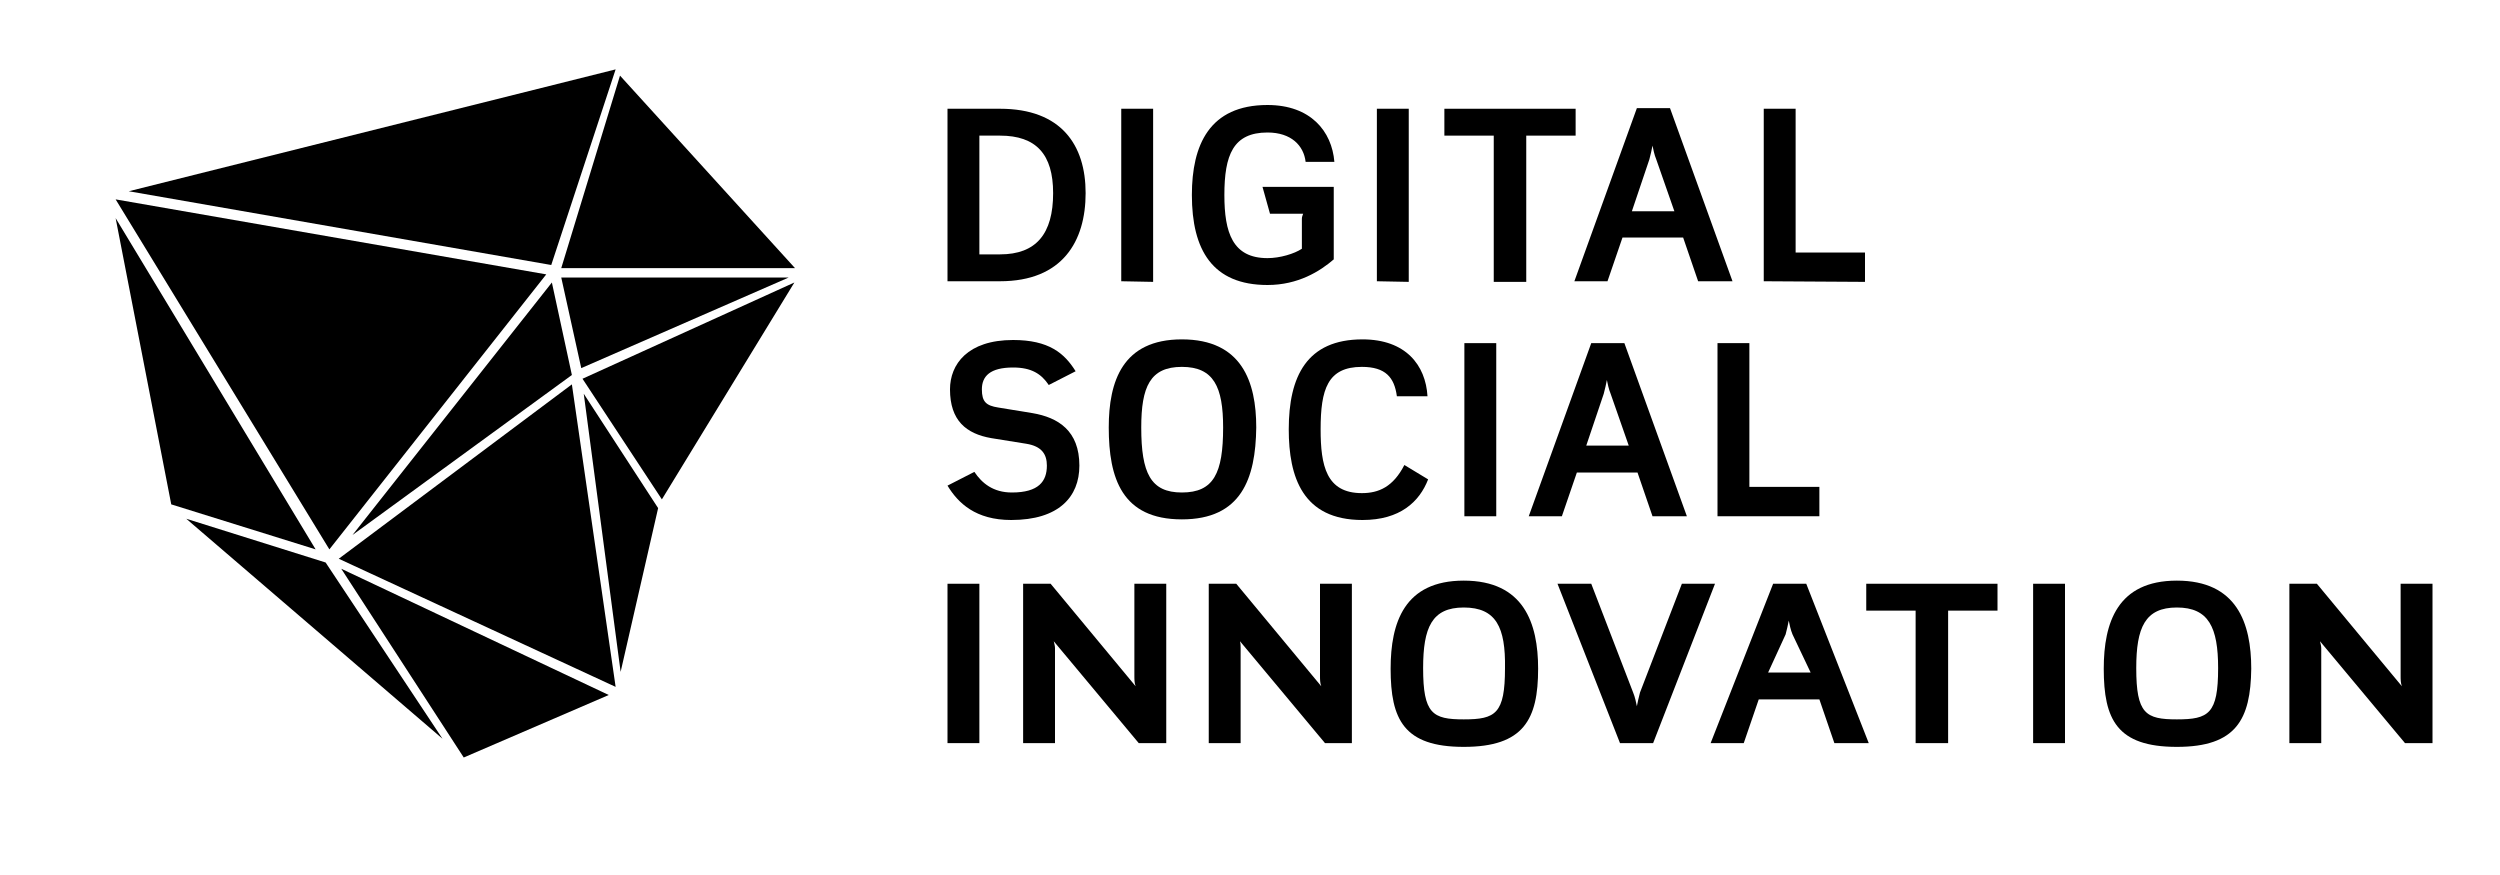
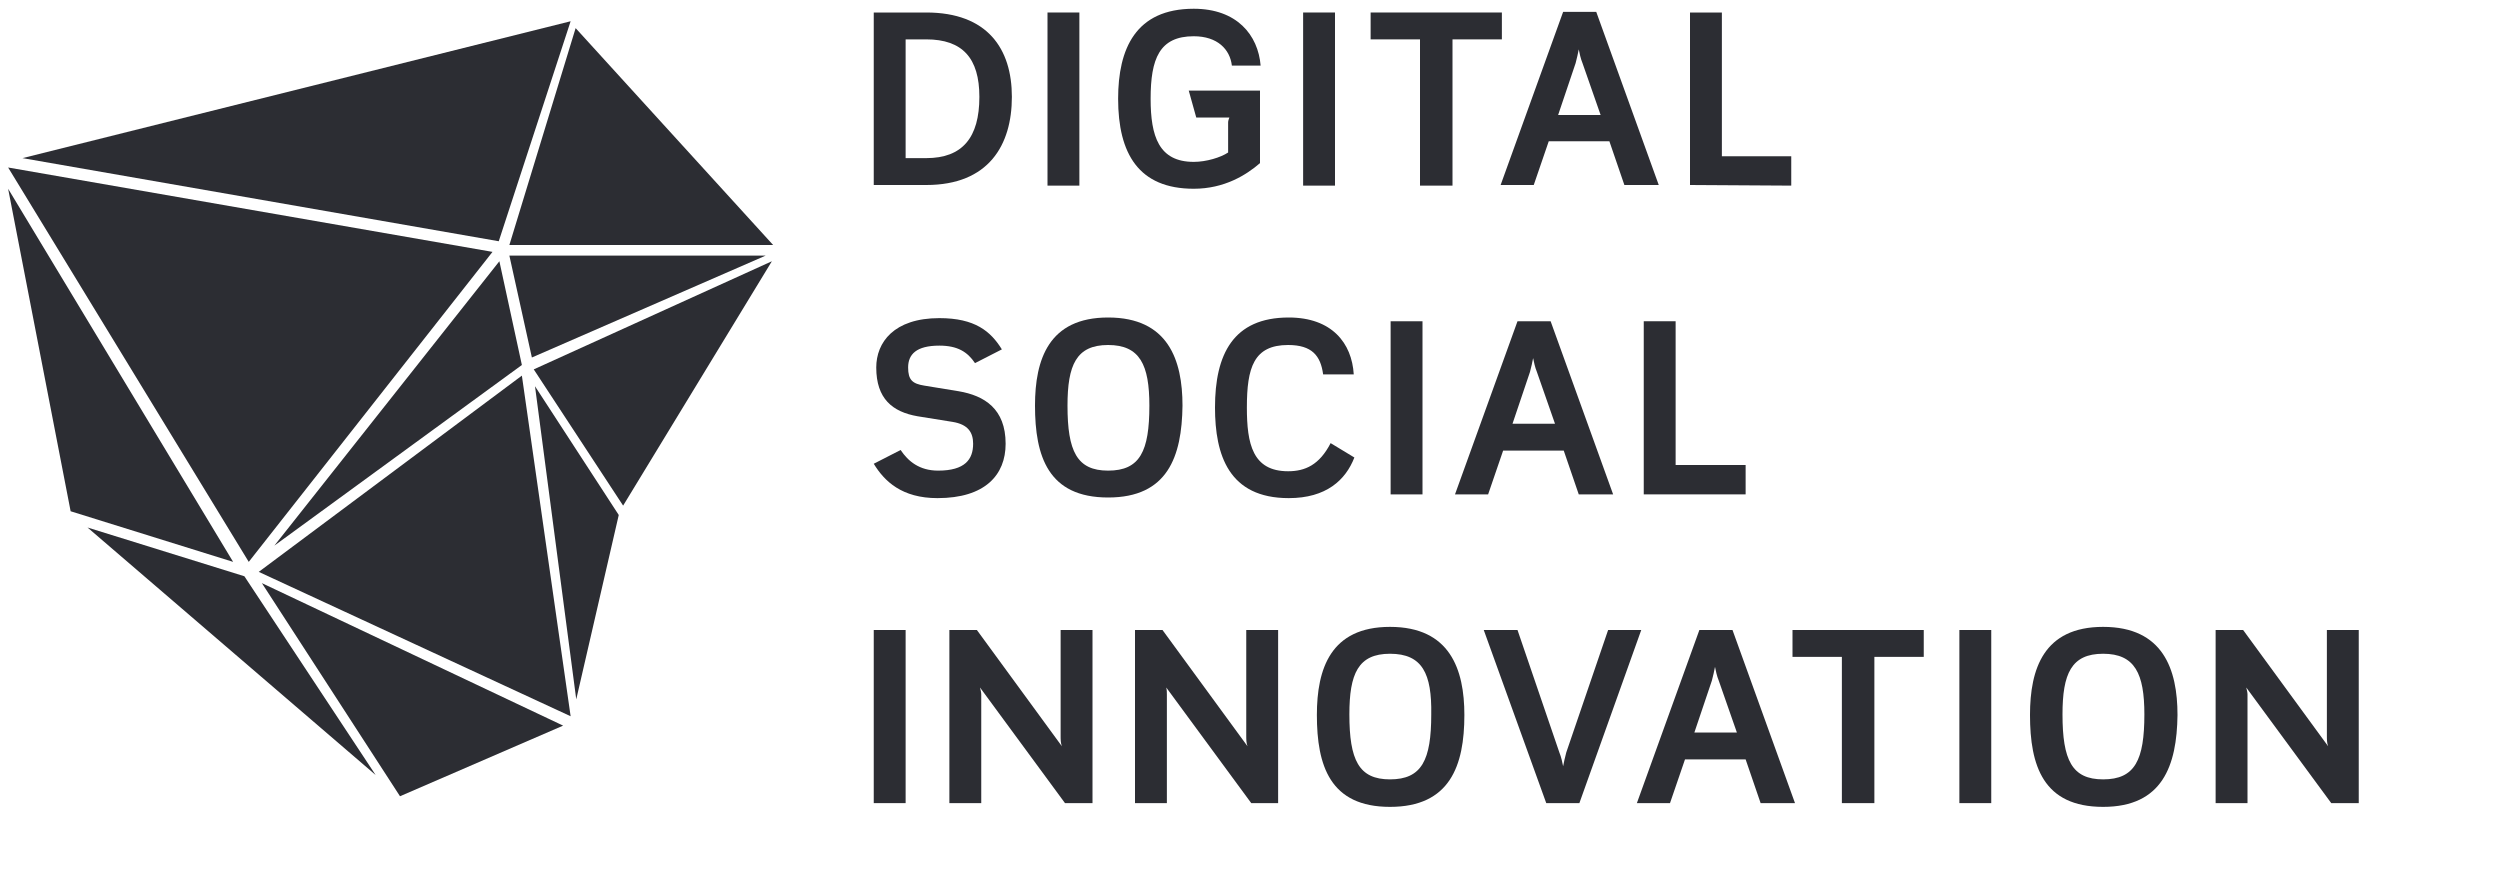
<svg xmlns="http://www.w3.org/2000/svg" version="1.1" id="Layer_1" x="0px" y="0px" viewBox="0 0 400 140" style="enable-background:new 0 0 400 140;" xml:space="preserve">
+   <style type="text/css">
+ 	.st0{fill:#2C2D33;}
+ </style>
  <g>
-     <path d="M160,45h-8.4V17.4h8.4c9.8,0,13.7,5.8,13.7,13.5S170,45,160,45z M160,21.7h-3.3v19h3.3c5.8,0,8.5-3.3,8.5-9.8   C168.5,24.7,165.8,21.7,160,21.7z" />
-     <path d="M179.4,45V17.4h5.1v27.7L179.4,45L179.4,45z" />
-     <path d="M202.8,45.6c-8.8,0-12.1-5.6-12.1-14.4c0-8,2.8-14.4,12.1-14.4c6.9,0,10.3,4.2,10.7,9.1h-4.6c-0.3-2.6-2.3-4.7-6.1-4.7   c-5.5,0-6.9,3.6-6.9,10c0,6,1.3,10.1,6.9,10.1c2,0,4.3-0.7,5.5-1.5V35c0-0.3,0.1-0.5,0.2-0.8h-5.3l-1.2-4.3h11.4v11.6   C211.2,43.4,207.7,45.6,202.8,45.6z" />
-     <path d="M220.3,45V17.4h5.1v27.7L220.3,45L220.3,45z" />
-     <path d="M244.2,21.7v23.4H239V21.7h-7.9v-4.3h21v4.3H244.2z" />
-     <path d="M271.7,45l-2.4-7h-9.7l-2.4,7h-5.3l10-27.7h5.3l10,27.7H271.7z M265,25.5c-0.3-0.7-0.5-1.7-0.6-2.2   c-0.1,0.5-0.3,1.5-0.5,2.2l-2.8,8.3h6.8L265,25.5z" />
-     <path d="M282.2,45V17.4h5.1v23h11.1v4.7L282.2,45L282.2,45z" />
+     <path class="st0" d="M148.2,29.6h-8.4V2h8.4c9.8,0,13.7,5.8,13.7,13.5S158.2,29.6,148.2,29.6z M148.2,6.3h-3.3v19h3.3   c5.8,0,8.5-3.3,8.5-9.8C156.7,9.3,154,6.3,148.2,6.3z" />
+     <path class="st0" d="M167.6,29.6V2h5.1v27.7h-5.1V29.6z" />
+     <path class="st0" d="M191,30.2c-8.8,0-12.1-5.6-12.1-14.4c0-8,2.8-14.4,12.1-14.4c6.9,0,10.3,4.2,10.7,9.1h-4.6   c-0.3-2.6-2.3-4.7-6.1-4.7c-5.5,0-6.9,3.6-6.9,10c0,6,1.3,10.1,6.9,10.1c2,0,4.3-0.7,5.5-1.5v-4.8c0-0.3,0.1-0.5,0.2-0.8h-5.3   l-1.2-4.3h11.4v11.6C199.4,28,195.9,30.2,191,30.2z" />
+     <path class="st0" d="M208.5,29.6V2h5.1v27.7h-5.1V29.6z" />
+     <path class="st0" d="M232.4,6.3v23.4h-5.2V6.3h-7.9V2h21v4.3H232.4z" />
+     <path class="st0" d="M259.9,29.6l-2.4-7h-9.7l-2.4,7h-5.3l10-27.7h5.3l10,27.7H259.9z M253.2,10.1c-0.3-0.7-0.5-1.7-0.6-2.2   c-0.1,0.5-0.3,1.5-0.5,2.2l-2.8,8.3h6.8L253.2,10.1z" />
+     <path class="st0" d="M270.4,29.6V2h5.1v23h11.1v4.7L270.4,29.6L270.4,29.6z" />
  </g>
  <g>
-     <path d="M161.8,83.2c-5.7,0-8.5-2.7-10.2-5.5l4.3-2.2c1.2,1.8,3,3.3,6,3.3c4.3,0,5.6-1.8,5.6-4.3c0-1.8-0.8-3.1-3.3-3.5l-5.6-0.9   c-4-0.7-6.6-2.8-6.6-7.8c0-4,2.8-7.9,10.1-7.9c5.7,0,8.2,2.1,10,5l-4.3,2.2c-1.2-1.8-2.8-2.8-5.7-2.8c-3.7,0-5,1.4-5,3.5   c0,2,0.7,2.6,2.6,2.9l5.5,0.9c4.1,0.7,7.5,2.8,7.5,8.4C172.7,79.5,169.4,83.2,161.8,83.2z" />
-     <path d="M189.1,83.1c-9.6,0-11.7-6.6-11.7-14.7c0-7.4,2.2-14.1,11.7-14.1c9.6,0,11.9,6.8,11.9,14.1   C200.9,76.6,198.6,83.1,189.1,83.1z M189.1,58.7c-5.1,0-6.5,3.2-6.5,9.7c0,7.3,1.5,10.4,6.5,10.4c5.1,0,6.6-3.1,6.6-10.4   C195.7,61.9,194.2,58.7,189.1,58.7z" />
-     <path d="M218,83.2c-9.6,0-11.8-6.9-11.8-14.5c0-8.5,2.9-14.4,11.8-14.4c6.9,0,10.1,4.1,10.4,9.1h-4.9c-0.4-3-1.8-4.7-5.6-4.7   c-5.5,0-6.6,3.6-6.6,10c0,5.8,0.9,10.2,6.6,10.2c2.7,0,5-1,6.8-4.5l3.8,2.3C227.1,80.3,224,83.2,218,83.2z" />
-     <path d="M234.3,82.6V54.9h5.1v27.7C239.4,82.6,234.3,82.6,234.3,82.6z" />
-     <path d="M264.4,82.6l-2.4-7h-9.7l-2.4,7h-5.3l10-27.7h5.3l10,27.7H264.4z M257.7,63c-0.3-0.7-0.5-1.7-0.6-2.2   c-0.1,0.5-0.3,1.5-0.5,2.2l-2.8,8.3h6.8L257.7,63z" />
-     <path d="M274.8,82.6V54.9h5.1v23h11.2v4.7H274.8L274.8,82.6z" />
+     <path class="st0" d="M150,79.7c-5.7,0-8.5-2.7-10.2-5.5l4.3-2.2c1.2,1.8,3,3.3,6,3.3c4.3,0,5.6-1.8,5.6-4.3c0-1.8-0.8-3.1-3.3-3.5   l-5.6-0.9c-4-0.7-6.6-2.8-6.6-7.8c0-4,2.8-7.9,10.1-7.9c5.7,0,8.2,2.1,10,5l-4.3,2.2c-1.2-1.8-2.8-2.8-5.7-2.8c-3.7,0-5,1.4-5,3.5   c0,2,0.7,2.6,2.6,2.9l5.5,0.9c4.1,0.7,7.5,2.8,7.5,8.4C160.9,76,157.6,79.7,150,79.7z" />
+     <path class="st0" d="M177.3,79.6c-9.6,0-11.7-6.6-11.7-14.7c0-7.4,2.2-14.1,11.7-14.1c9.6,0,11.9,6.8,11.9,14.1   C189.1,73.1,186.8,79.6,177.3,79.6z M177.3,55.2c-5.1,0-6.5,3.2-6.5,9.7c0,7.3,1.5,10.4,6.5,10.4c5.1,0,6.6-3.1,6.6-10.4   C183.9,58.4,182.4,55.2,177.3,55.2z" />
+     <path class="st0" d="M206.2,79.7c-9.6,0-11.8-6.9-11.8-14.5c0-8.5,2.9-14.4,11.8-14.4c6.9,0,10.1,4.1,10.4,9.1h-4.9   c-0.4-3-1.8-4.7-5.6-4.7c-5.5,0-6.6,3.6-6.6,10c0,5.8,0.9,10.2,6.6,10.2c2.7,0,5-1,6.8-4.5l3.8,2.3   C215.3,76.8,212.2,79.7,206.2,79.7z" />
+     <path class="st0" d="M222.5,79.1V51.4h5.1v27.7C227.6,79.1,222.5,79.1,222.5,79.1z" />
+     <path class="st0" d="M252.6,79.1l-2.4-7h-9.7l-2.4,7h-5.3l10-27.7h5.3l10,27.7H252.6z M245.9,59.5c-0.3-0.7-0.5-1.7-0.6-2.2   c-0.1,0.5-0.3,1.5-0.5,2.2l-2.8,8.3h6.8L245.9,59.5z" />
+     <path class="st0" d="M263,79.1V51.4h5.1v23h11.2v4.7H263L263,79.1z" />
  </g>
  <g>
-     <path d="M151.6,118.9V93.4h5.1v25.5H151.6z" />
-     <path d="M182.2,118.9l-13.6-16.3c0.1,0.4,0.2,0.8,0.2,1.1v15.2h-5.1V93.4h4.4l13.6,16.4c-0.2-0.5-0.2-1.1-0.2-1.7V93.4h5.1v25.5   H182.2L182.2,118.9z" />
-     <path d="M212,118.9l-13.6-16.3c0.1,0.4,0.1,0.8,0.1,1.1v15.2h-5.1V93.4h4.4l13.6,16.4c-0.2-0.5-0.2-1.1-0.2-1.7V93.4h5.1v25.5H212   L212,118.9z" />
-     <path d="M234.2,119.5c-9.6,0-11.7-4.4-11.7-12.5c0-7.4,2.2-14.1,11.7-14.1c9.6,0,11.9,6.8,11.9,14.1   C246.1,115.1,243.8,119.5,234.2,119.5z M234.2,97.2c-5.1,0-6.5,3.2-6.5,9.7c0,7.3,1.5,8.2,6.5,8.2c5.1,0,6.6-0.9,6.6-8.2   C240.9,100.4,239.4,97.2,234.2,97.2z" />
-     <path d="M264.5,118.9h-5.3l-10-25.5h5.4l6.7,17.4c0.3,0.7,0.5,1.7,0.6,2.2c0.1-0.5,0.3-1.5,0.5-2.2l6.7-17.4h5.3L264.5,118.9z" />
-     <path d="M293.5,118.9l-2.4-7h-9.7l-2.4,7h-5.3l10-25.5h5.3l10,25.5H293.5z M286.8,101.5c-0.3-0.7-0.5-1.7-0.6-2.2   c-0.1,0.5-0.3,1.5-0.5,2.2l-2.8,6.1h6.8L286.8,101.5z" />
-     <path d="M311.7,97.7v21.2h-5.2V97.7h-7.9v-4.3h21v4.3H311.7z" />
-     <path d="M325.3,118.9V93.4h5.1v25.5H325.3z" />
-     <path d="M348.3,119.5c-9.6,0-11.7-4.4-11.7-12.5c0-7.4,2.2-14.1,11.7-14.1c9.6,0,11.9,6.8,11.9,14.1   C360.1,115.1,357.8,119.5,348.3,119.5z M348.3,97.2c-5.1,0-6.5,3.2-6.5,9.7c0,7.3,1.5,8.2,6.5,8.2c5.1,0,6.6-0.9,6.6-8.2   C354.9,100.4,353.4,97.2,348.3,97.2z" />
-     <path d="M384.8,118.9l-13.6-16.3c0.1,0.4,0.2,0.8,0.2,1.1v15.2h-5.1V93.4h4.4l13.6,16.4c-0.2-0.5-0.2-1.1-0.2-1.7V93.4h5.1v25.5   H384.8L384.8,118.9z" />
+     <path class="st0" d="M139.8,128.5v-27.7h5.1v27.7H139.8z" />
+     <path class="st0" d="M170.4,128.5L156.8,110c0.1,0.4,0.2,0.8,0.2,1.1v17.4h-5.1v-27.7h4.4l13.6,18.6c-0.2-0.5-0.2-1.1-0.2-1.7   v-16.9h5.1v27.7H170.4L170.4,128.5z" />
+     <path class="st0" d="M200.2,128.5L186.6,110c0.1,0.4,0.1,0.8,0.1,1.1v17.4h-5.1v-27.7h4.4l13.6,18.6c-0.2-0.5-0.2-1.1-0.2-1.7   v-16.9h5.1v27.7H200.2L200.2,128.5z" />
+     <path class="st0" d="M222.4,129.1c-9.6,0-11.7-6.6-11.7-14.7c0-7.4,2.2-14.1,11.7-14.1c9.6,0,11.9,6.8,11.9,14.1   C234.3,122.5,232,129.1,222.4,129.1z M222.4,104.6c-5.1,0-6.5,3.2-6.5,9.7c0,7.3,1.5,10.4,6.5,10.4c5.1,0,6.6-3.1,6.6-10.4   C229.1,107.8,227.6,104.6,222.4,104.6z" />
+     <path class="st0" d="M252.7,128.5h-5.3l-10-27.7h5.4l6.7,19.6c0.3,0.7,0.5,1.7,0.6,2.2c0.1-0.5,0.3-1.5,0.5-2.2l6.7-19.6h5.3   L252.7,128.5z" />
+     <path class="st0" d="M281.7,128.5l-2.4-7h-9.7l-2.4,7h-5.3l10-27.7h5.3l10,27.7H281.7z M275,108.9c-0.3-0.7-0.5-1.7-0.6-2.2   c-0.1,0.5-0.3,1.5-0.5,2.2l-2.8,8.3h6.8L275,108.9z" />
+     <path class="st0" d="M299.9,105.1v23.4h-5.2v-23.4h-7.9v-4.3h21v4.3H299.9z" />
+     <path class="st0" d="M313.5,128.5v-27.7h5.1v27.7H313.5z" />
+     <path class="st0" d="M336.5,129.1c-9.6,0-11.7-6.6-11.7-14.7c0-7.4,2.2-14.1,11.7-14.1c9.6,0,11.9,6.8,11.9,14.1   C348.3,122.5,346,129.1,336.5,129.1z M336.5,104.6c-5.1,0-6.5,3.2-6.5,9.7c0,7.3,1.5,10.4,6.5,10.4c5.1,0,6.6-3.1,6.6-10.4   C343.1,107.8,341.6,104.6,336.5,104.6z" />
+     <path class="st0" d="M373,128.5L359.4,110c0.1,0.4,0.2,0.8,0.2,1.1v17.4h-5.1v-27.7h4.4l13.6,18.6c-0.2-0.5-0.2-1.1-0.2-1.7v-16.9   h5.1v27.7H373L373,128.5z" />
  </g>
-   <g>
-     <polygon points="89.8,42.9 127.2,42.9 99.2,12.1  " />
-     <polygon points="50.5,87.9 27.4,80.7 18.5,34.9  " />
-     <polygon points="29.8,83 70.8,118.2 52.1,90  " />
-     <polygon points="87.4,43.9 52.7,87.9 18.5,31.9  " />
-     <polygon points="56.4,85.6 88.3,45.2 91.5,60  " />
-     <polygon points="54.6,91 74.2,121.2 97.4,111.2  " />
-     <polygon points="54.2,89.4 91.5,61.5 98.5,109.9  " />
-     <polygon points="89.8,44.4 93,58.9 126.2,44.4  " />
-     <polygon points="93.4,63 99.3,107.5 105.3,81.3  " />
-     <polygon points="88.2,42.4 98.5,11.1 20.6,30.6  " />
-     <polygon points="93.2,60.6 105.9,79.9 127.1,45.2  " />
-   </g>
+   <polygon class="st0" points="81.5,39.2 123.7,39.2 92.1,4.5 " />
+   <polygon class="st0" points="37.3,89.9 11.3,81.8 1.3,30.2 " />
+   <polygon class="st0" points="14,84.4 60.1,124 39.1,92.2 " />
+   <polygon class="st0" points="78.8,40.3 39.8,89.9 1.3,26.8 " />
+   <polygon class="st0" points="43.9,87.3 79.9,41.8 83.5,58.4 " />
+   <polygon class="st0" points="41.9,93.3 64,127.4 90.1,116.1 " />
+   <polygon class="st0" points="41.4,91.5 83.5,60.1 91.3,114.6 " />
+   <polygon class="st0" points="81.5,40.9 85.1,57.2 122.5,40.9 " />
+   <polygon class="st0" points="85.6,61.8 92.2,111.9 99,82.4 " />
+   <polygon class="st0" points="79.8,38.6 91.3,3.4 3.6,25.3 " />
+   <polygon class="st0" points="85.4,59.1 99.7,80.9 123.5,41.8 " />
</svg>
